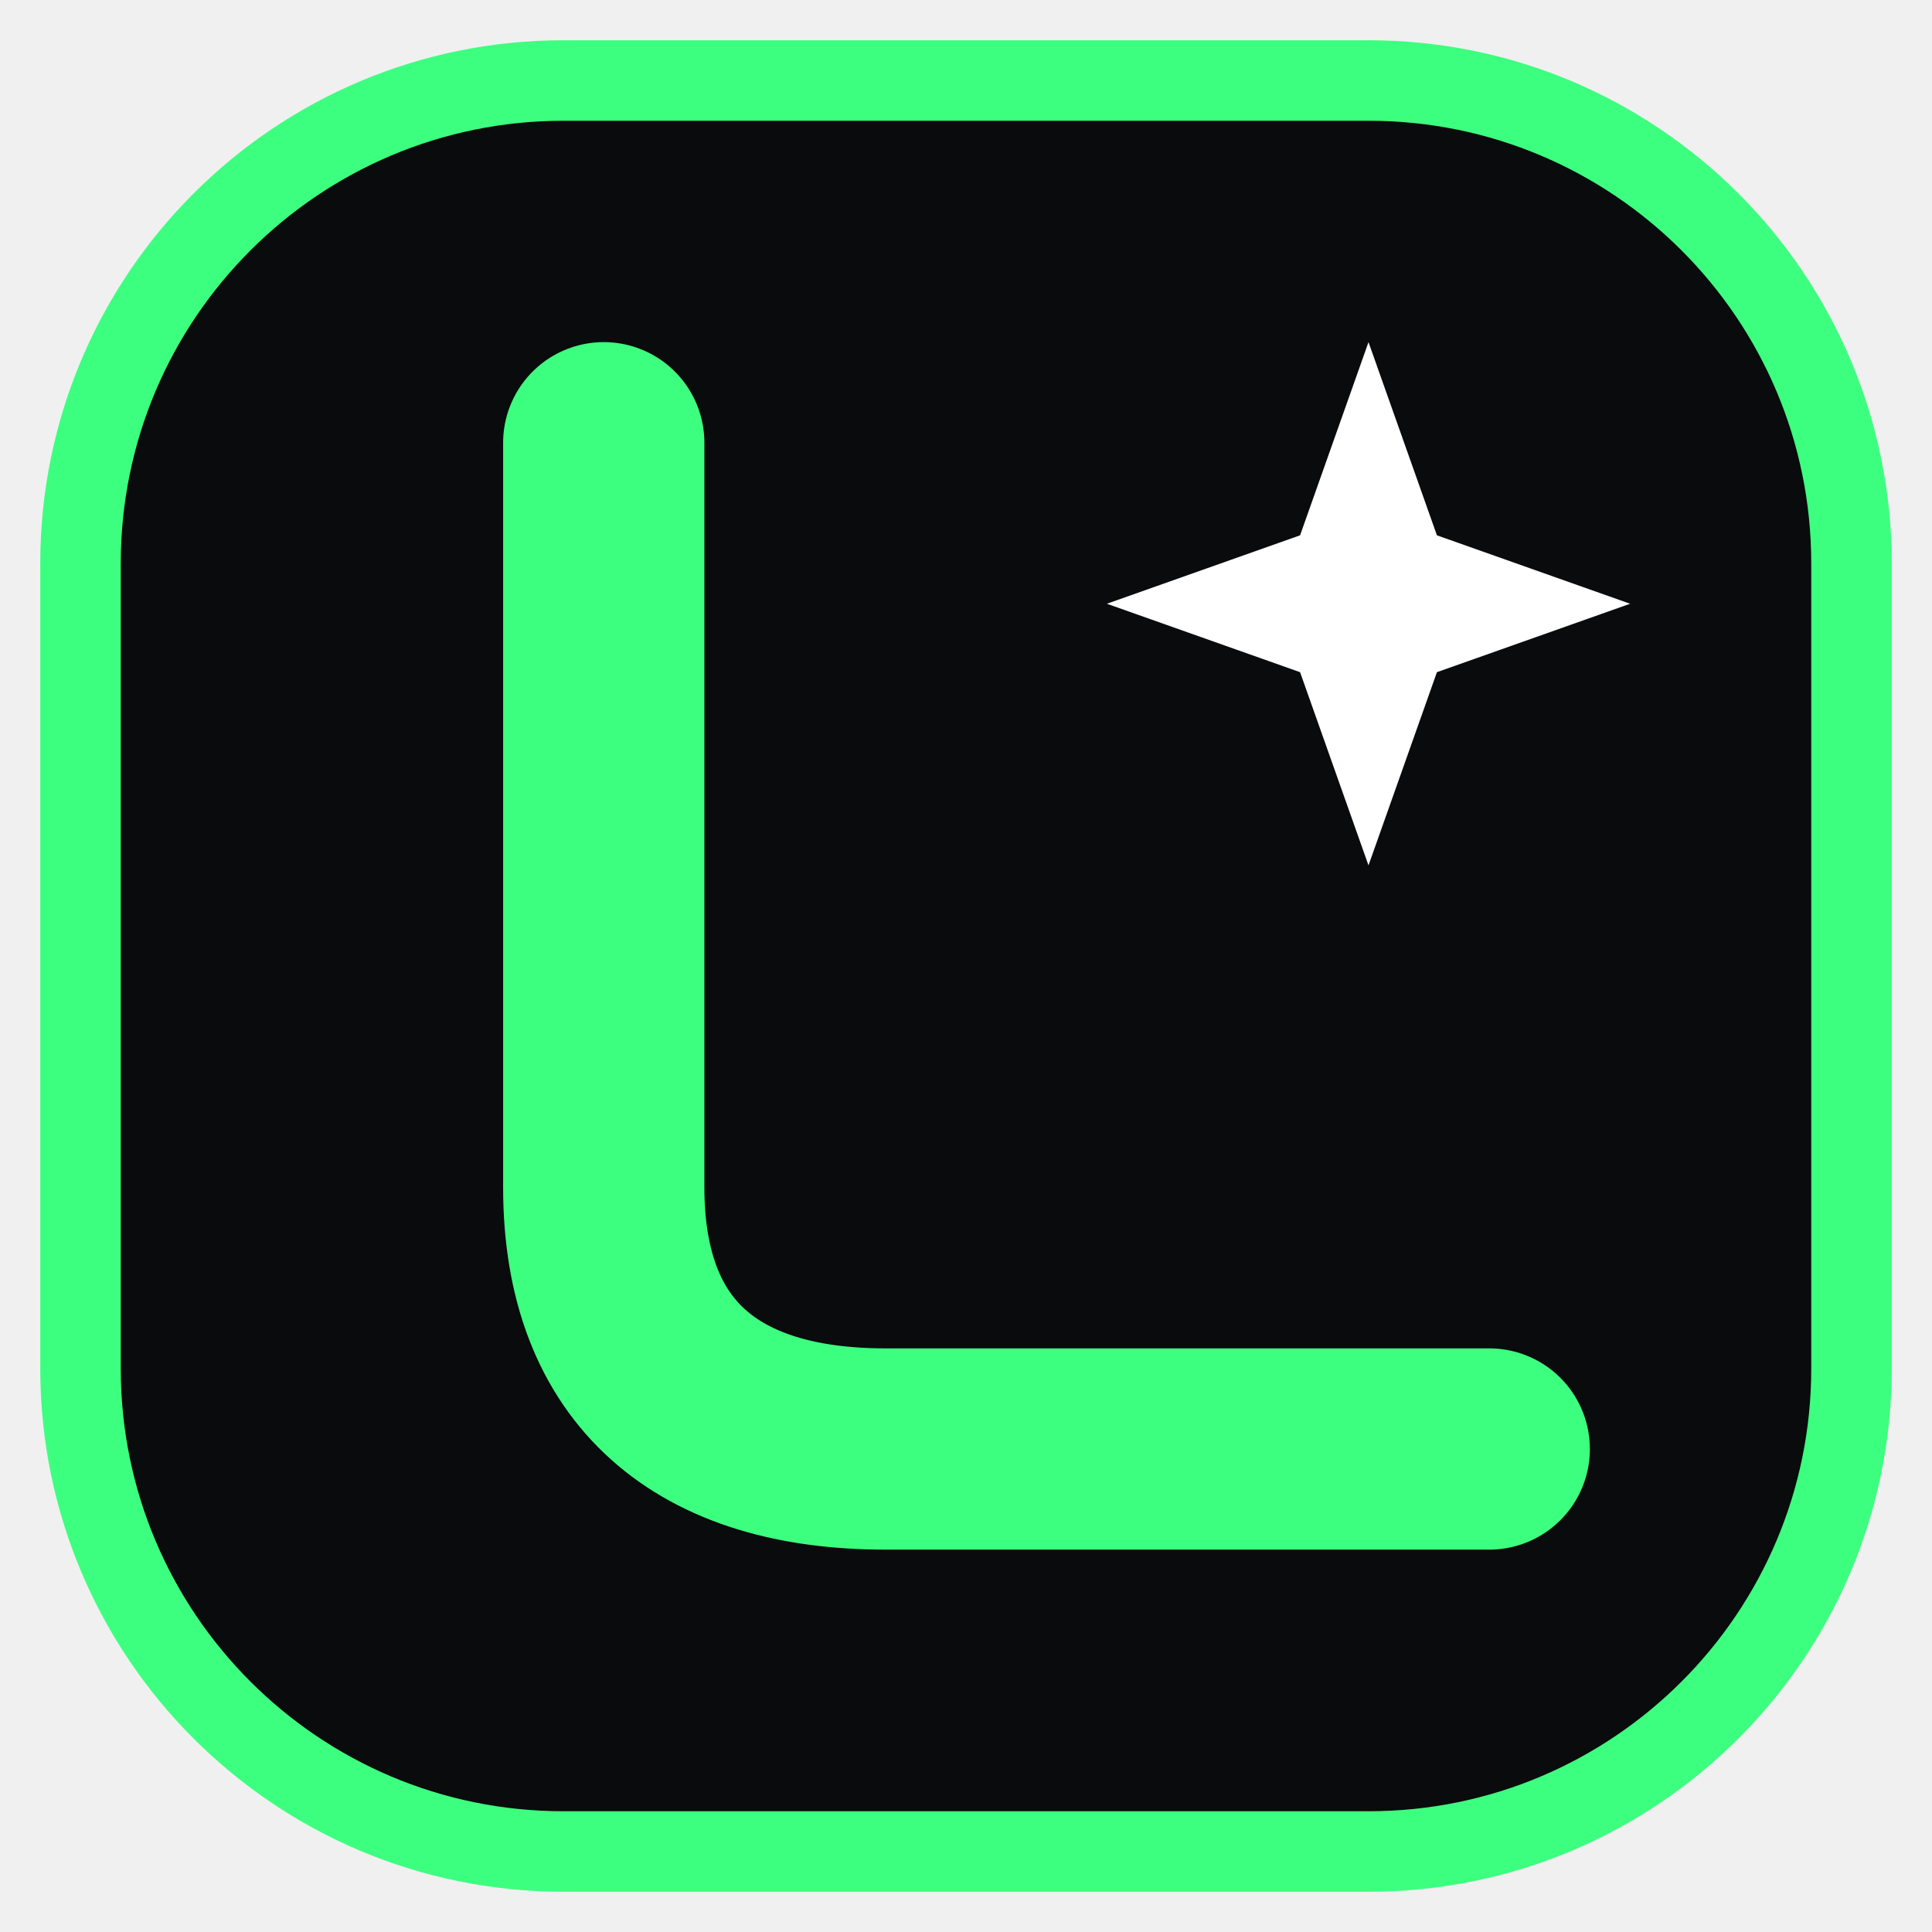
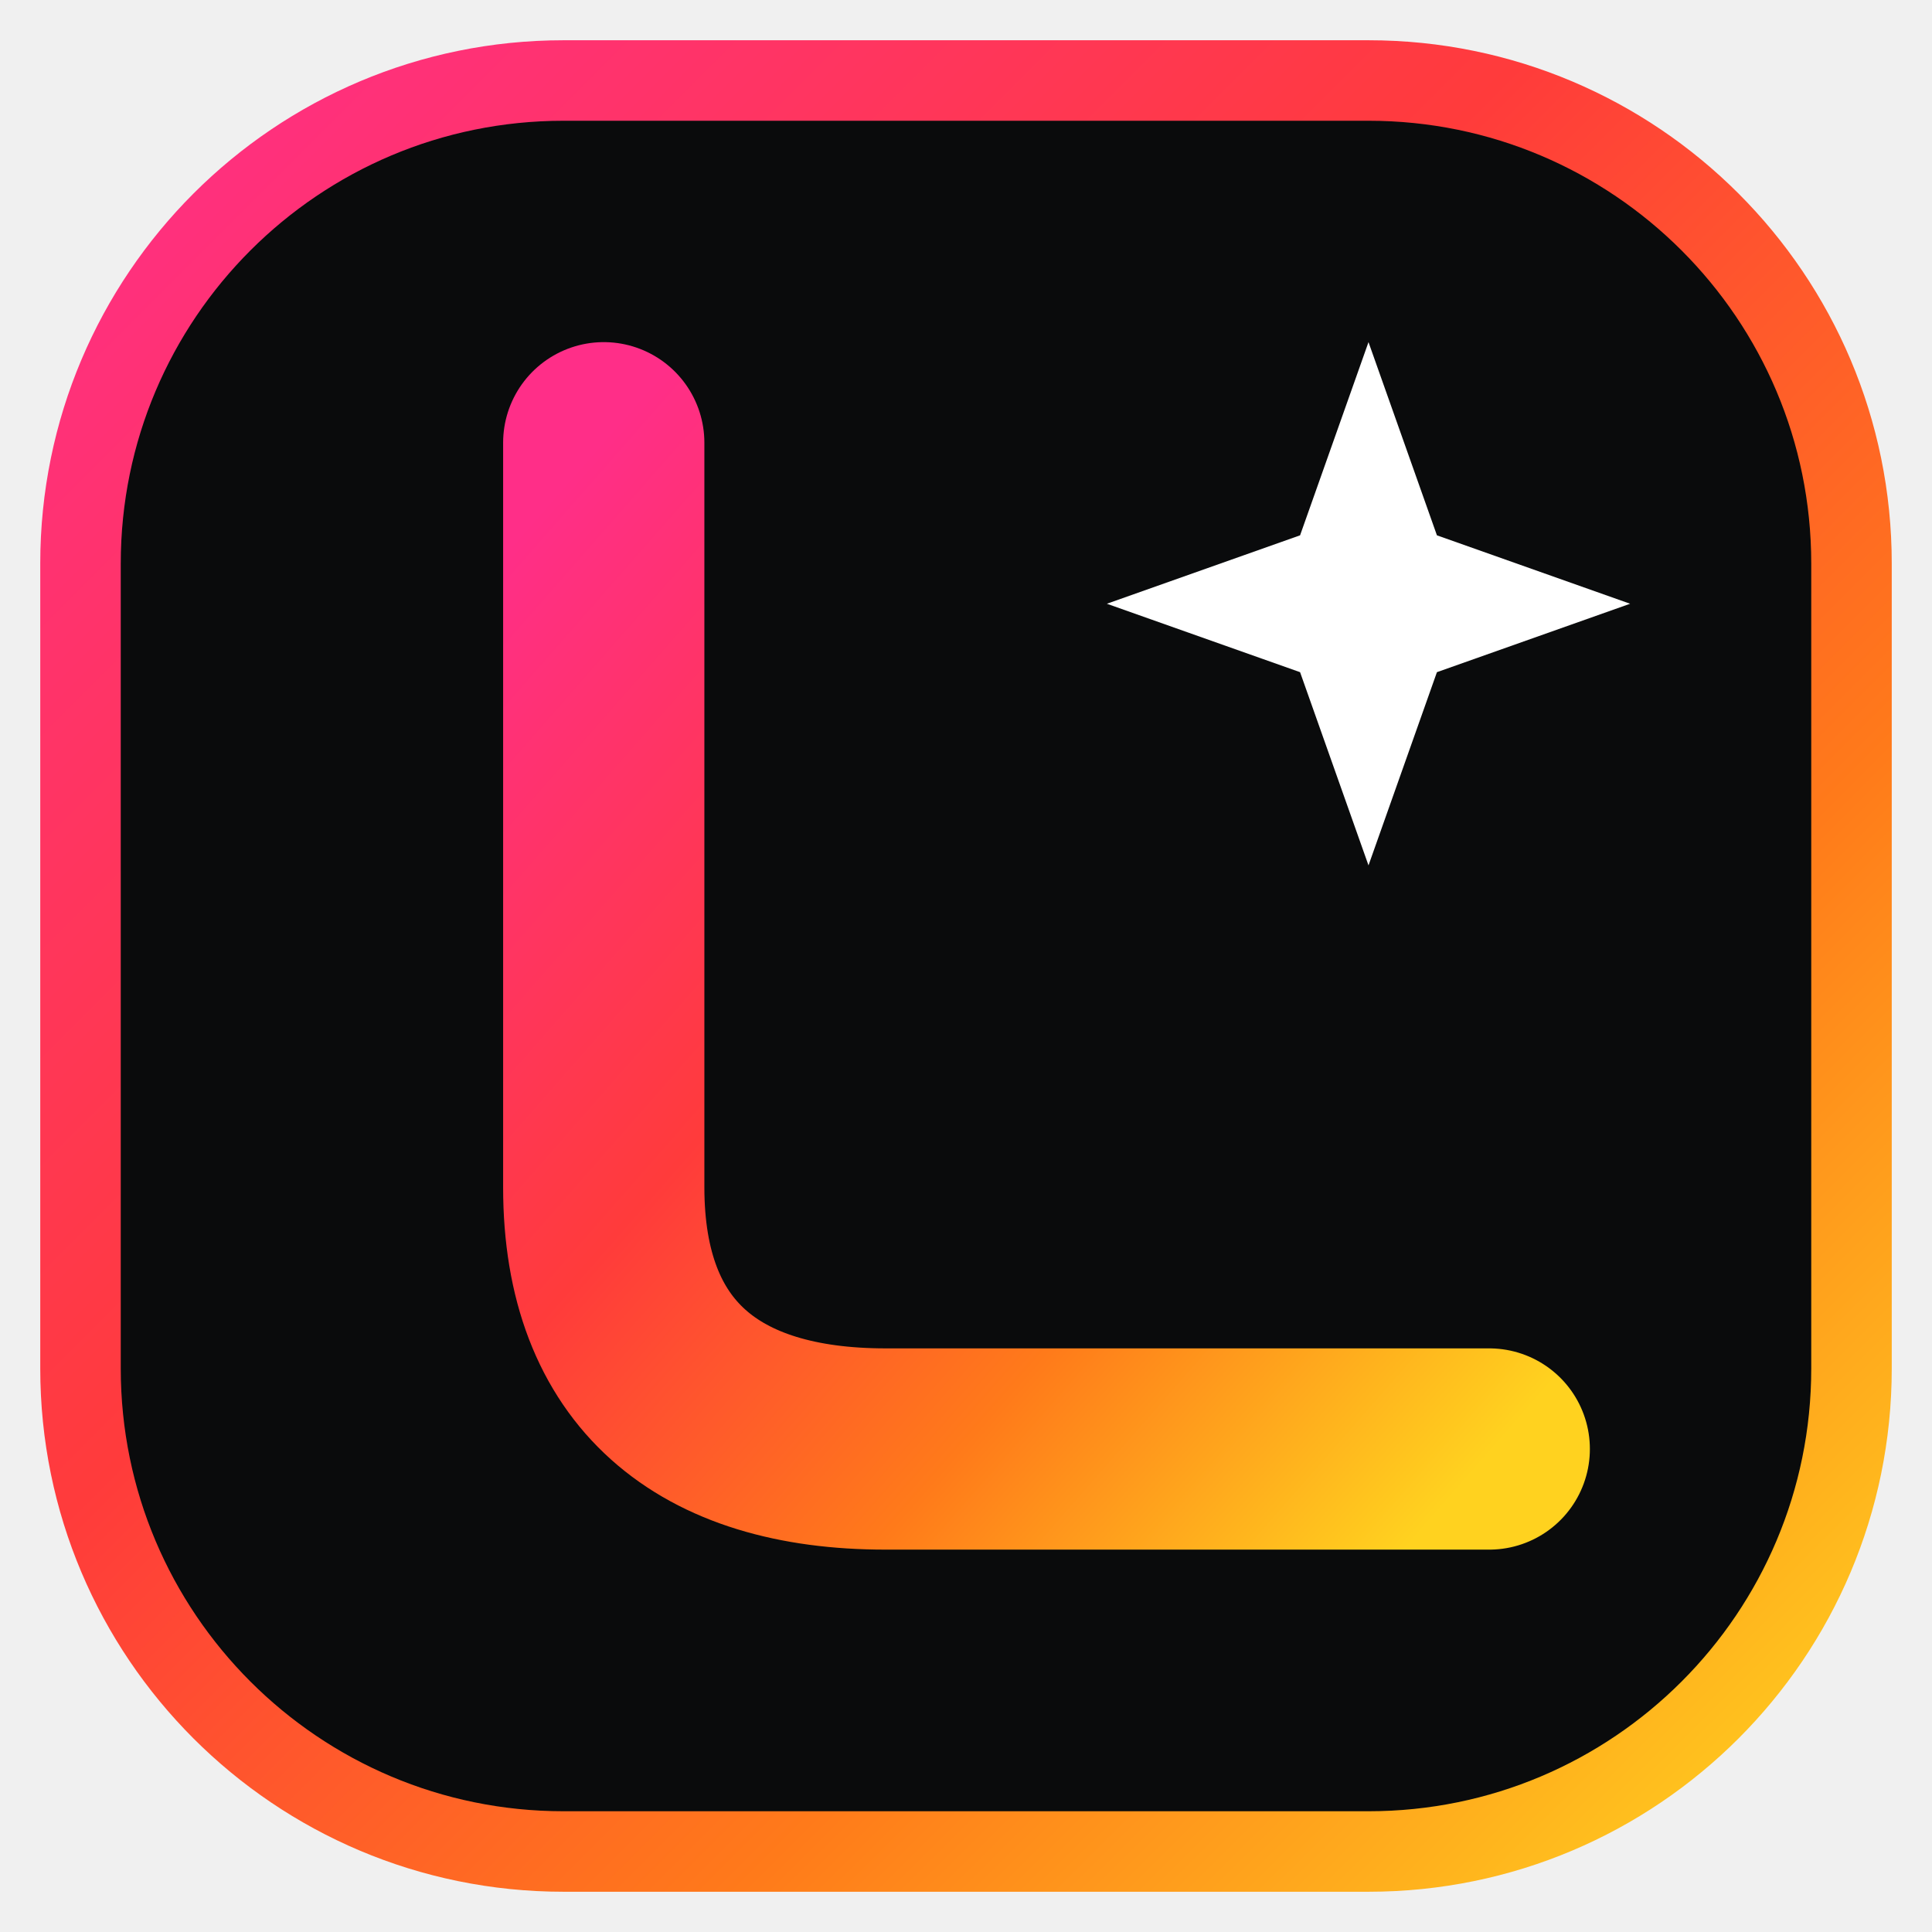
<svg xmlns="http://www.w3.org/2000/svg" viewBox="0 0 48 48">
-   <rect x="2" y="2" width="44" height="44" rx="12" fill="#0a0b0c" stroke="#3dff7f" stroke-width="2" />
-   <path d="M15 11v18.5c0 4.4 2.6 6.5 7 6.5h15" fill="none" stroke="#3dff7f" stroke-width="5" stroke-linecap="round" stroke-linejoin="round" />
+   <defs>
+     <linearGradient id="g" x1="0" y1="0" x2="1" y2="1">
+       <stop offset="0" stop-color="#ff2e88" />
+       <stop offset=".4" stop-color="#ff3b3b" />
+       <stop offset=".7" stop-color="#ff7a1a" />
+       <stop offset="1" stop-color="#ffd21f" />
+     </linearGradient>
+   </defs>
+   <rect x="2" y="2" width="44" height="44" rx="12" fill="#0a0b0c" stroke="url(#g)" stroke-width="2" />
+   <path d="M15 11v18.5c0 4.4 2.6 6.5 7 6.5h15" fill="none" stroke="url(#g)" stroke-width="5" stroke-linecap="round" stroke-linejoin="round" />
  <path d="M34 8.5l1.7 4.8 4.8 1.7-4.8 1.7L34 21.5l-1.7-4.8-4.8-1.7 4.8-1.7z" fill="#ffffff" />
</svg>
